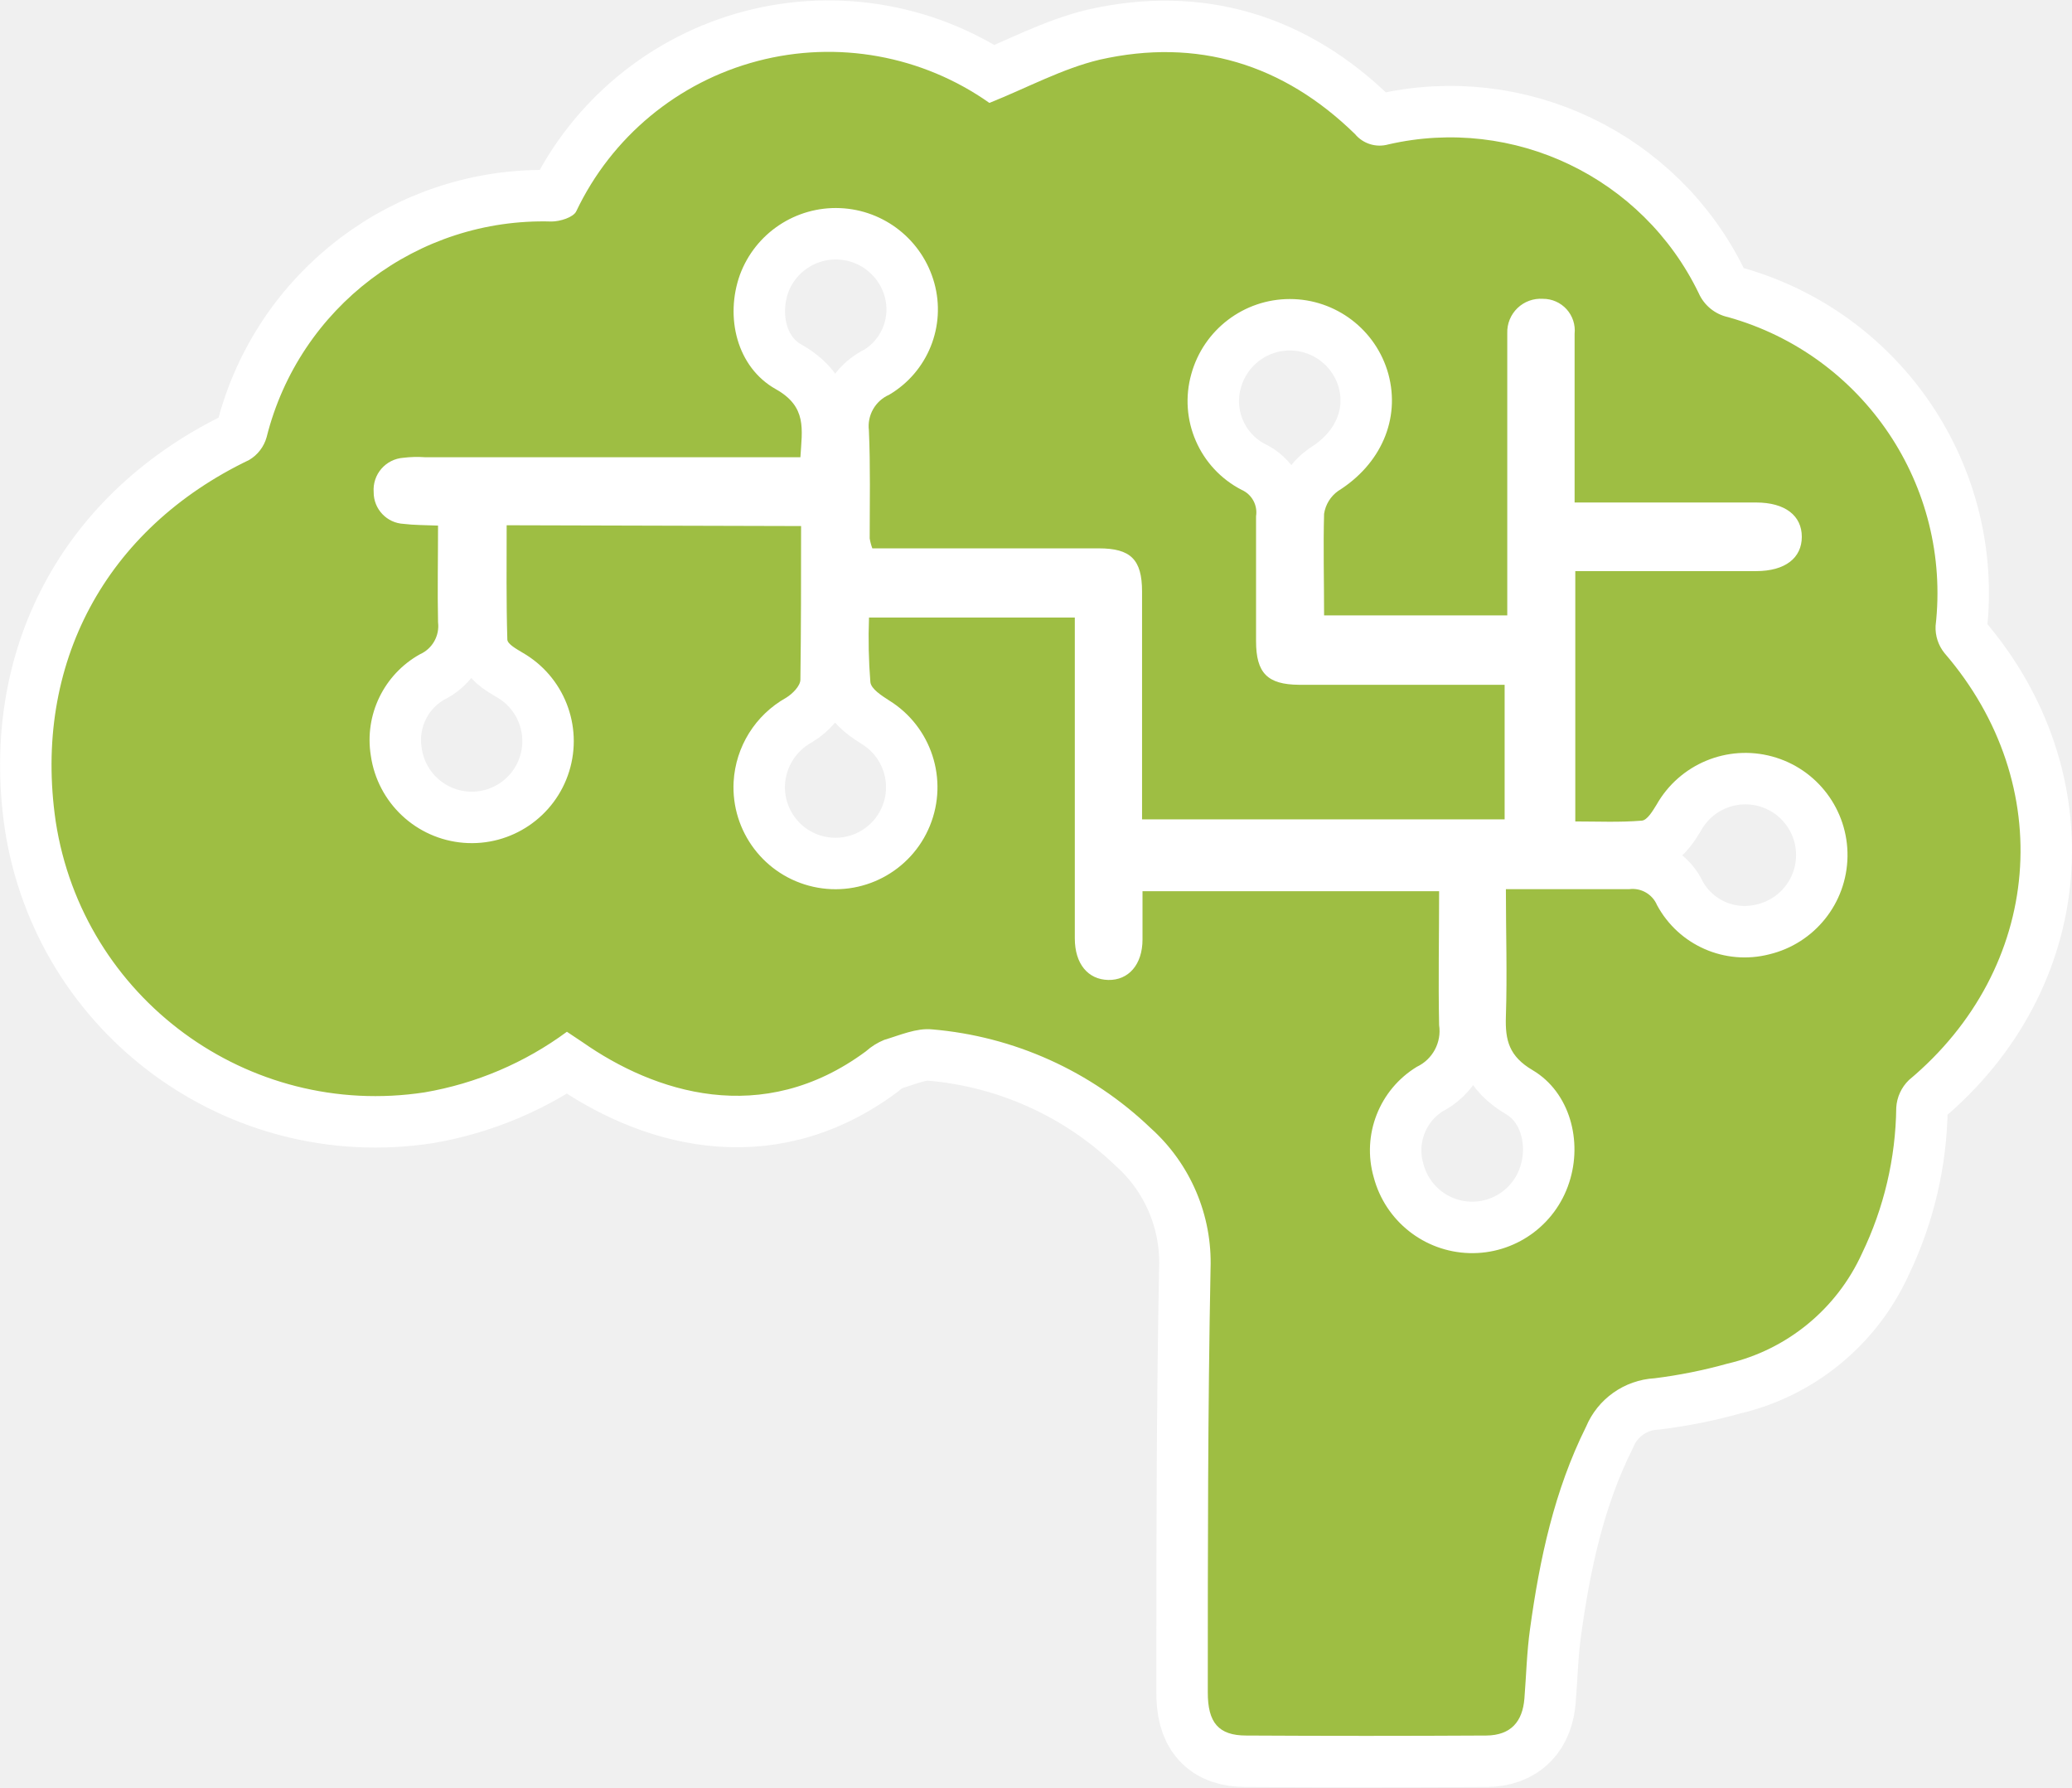
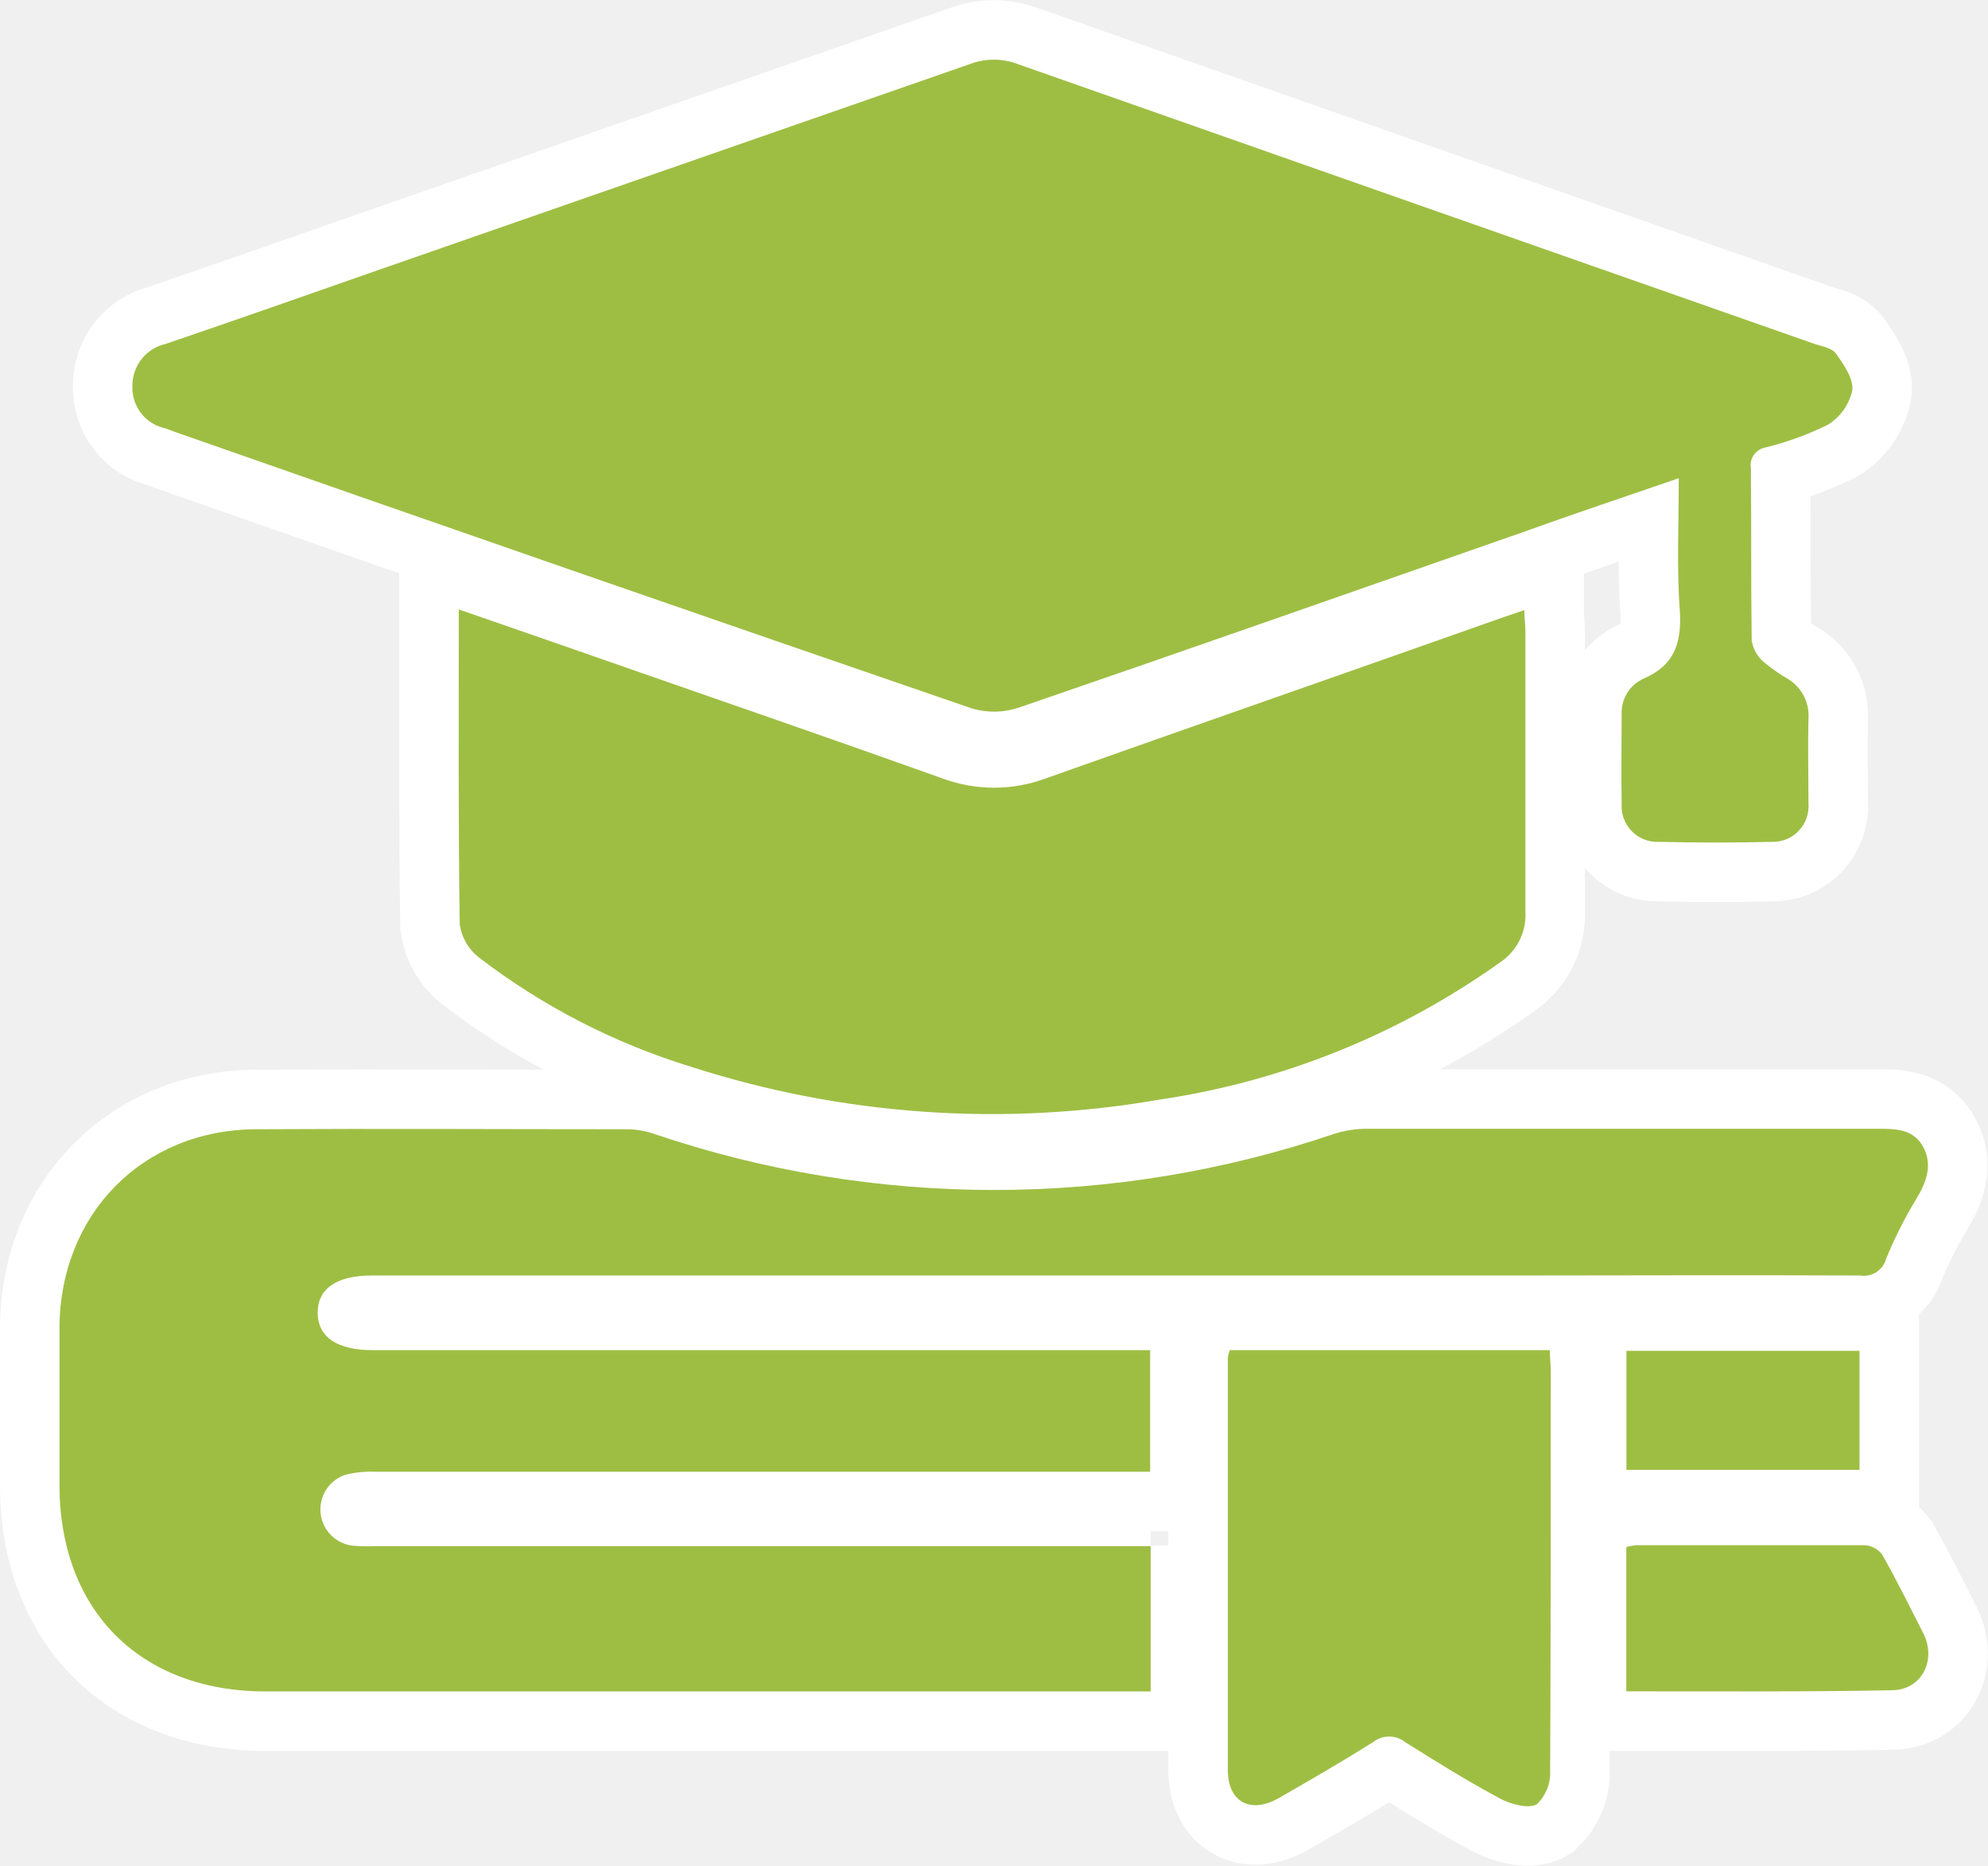
- <svg xmlns="http://www.w3.org/2000/svg" viewBox="0 0 181.21 156.34">
+ <svg xmlns="http://www.w3.org/2000/svg" viewBox="0 0 167.09 156.78">
  <defs>
-     <style>.cls-1,.cls-2{fill:#9ebe43;}.cls-1{stroke:#fff;stroke-miterlimit:10;stroke-width:9px;}</style>
+     <style>.cls-1,.cls-2{fill:#9ebe43;}.cls-1{stroke:#fff;stroke-miterlimit:10;stroke-width:10px;}</style>
  </defs>
  <g id="Capa_2" data-name="Capa 2">
    <g id="Capa_1-2" data-name="Capa 1">
-       <path class="cls-1" d="M49.58,90.22a29.28,29.28,0,0,1-12.45,5.3A28.32,28.32,0,0,1,4.87,71.82c-2-13.73,4.34-25.57,16.92-31.6a3.36,3.36,0,0,0,1.53-2A24.92,24.92,0,0,1,48.23,19.37c.74,0,1.92-.36,2.17-.9A24.42,24.42,0,0,1,86.53,9c3.34-1.34,6.38-3,9.64-3.78,8.54-1.93,16.06.38,22.33,6.5a2.8,2.8,0,0,0,2.91.91,24.15,24.15,0,0,1,27.15,13,3.66,3.66,0,0,0,2.57,2.1,25.07,25.07,0,0,1,18.15,27,3.52,3.52,0,0,0,.78,2.38c9.94,11.52,8.6,27.55-3.11,37.33a3.65,3.65,0,0,0-1.11,2.41,30.12,30.12,0,0,1-3,12.76,17.2,17.2,0,0,1-11.76,9.63,44.08,44.08,0,0,1-6.37,1.28,6.93,6.93,0,0,0-6,4.24c-2.78,5.58-4.06,11.58-4.9,17.69-.28,2-.33,4.05-.49,6.07s-1.18,3.22-3.33,3.24q-10.49.06-21,0c-2.42,0-3.37-1.13-3.36-3.79,0-12.32,0-24.64.24-37a15.8,15.8,0,0,0-5.24-12.33,31.47,31.47,0,0,0-19.13-8.63c-1.35-.13-2.8.51-4.17.92a5.53,5.53,0,0,0-1.6,1c-9.09,6.73-18.54,3.57-24.77-.79ZM70.06,46c0,4.63,0,9-.06,13.43,0,.55-.7,1.25-1.26,1.59a9,9,0,0,0-4.58,7.34,8.92,8.92,0,1,0,13.6-7.11c-.65-.42-1.57-1-1.64-1.6A47.93,47.93,0,0,1,76,54H94v2.44q0,12.81,0,25.62c0,2.22,1.15,3.59,2.92,3.63s3-1.34,3-3.54c0-1.43,0-2.86,0-4.22h25.94c0,4-.08,7.87,0,11.71a3.46,3.46,0,0,1-1.94,3.64,8.55,8.55,0,0,0-3.78,9.66,8.91,8.91,0,0,0,17.09.48c1.2-3.62.07-7.91-3.19-9.84-2.06-1.21-2.41-2.61-2.34-4.69.12-3.67,0-7.35,0-11.14,3.8,0,7.3,0,10.79,0a2.32,2.32,0,0,1,2.43,1.4,8.7,8.7,0,0,0,9.81,4.3,8.93,8.93,0,1,0-9.85-13.09c-.34.55-.82,1.37-1.3,1.4-1.91.16-3.85.07-5.81.07V49.94h2.38c4.48,0,9,0,13.43,0,2.56,0,4-1.16,4-3s-1.44-3-4-3c-3.92,0-7.83,0-11.75,0h-4.12c0-1.07,0-1.82,0-2.57,0-4.06,0-8.12,0-12.18a2.77,2.77,0,0,0-2.77-3.06,2.92,2.92,0,0,0-3.12,3c0,.56,0,1.12,0,1.68v23H115.8c0-3-.08-6,0-8.88a3,3,0,0,1,1.23-2c3.71-2.32,5.47-6.26,4.39-10.23a8.94,8.94,0,0,0-17.23,0,8.73,8.73,0,0,0,4.41,10.14,2.15,2.15,0,0,1,1.25,2.3c0,3.64,0,7.28,0,10.92,0,2.8,1,3.8,3.76,3.82,5.25,0,10.5,0,15.75,0h2.23V71.65H99.88c0-6.77,0-13.34,0-19.92,0-2.81-1-3.78-3.78-3.78-5.87,0-11.75,0-17.63,0H76.29a4.68,4.68,0,0,1-.23-.87c0-3.15.07-6.3-.07-9.45a3,3,0,0,1,1.77-3.11,8.66,8.66,0,0,0,3.95-9.78,8.94,8.94,0,0,0-17-.71c-1.32,3.69-.28,8.08,3.14,10,2.74,1.54,2.3,3.5,2.15,5.95H37.15a9.81,9.81,0,0,0-1.88.05,2.8,2.8,0,0,0-2.59,3,2.76,2.76,0,0,0,2.63,2.78c.88.11,1.78.1,3,.15,0,2.89-.06,5.67,0,8.45a2.7,2.7,0,0,1-1.58,2.8,8.58,8.58,0,0,0-4.3,8.86,8.92,8.92,0,1,0,13.27-9c-.51-.31-1.31-.74-1.33-1.14-.1-3.32-.06-6.64-.06-10Z" />
-       <path class="cls-2" d="M49.58,90.22a29.28,29.28,0,0,1-12.45,5.3A28.32,28.32,0,0,1,4.87,71.82c-2-13.73,4.34-25.57,16.92-31.6a3.36,3.36,0,0,0,1.53-2A24.92,24.92,0,0,1,48.23,19.37c.74,0,1.92-.36,2.17-.9A24.42,24.42,0,0,1,86.53,9c3.34-1.34,6.38-3,9.64-3.78,8.54-1.93,16.06.38,22.33,6.5a2.8,2.8,0,0,0,2.91.91,24.15,24.15,0,0,1,27.15,13,3.66,3.66,0,0,0,2.57,2.1,25.07,25.07,0,0,1,18.15,27,3.52,3.52,0,0,0,.78,2.38c9.94,11.52,8.6,27.55-3.11,37.33a3.65,3.65,0,0,0-1.11,2.41,30.12,30.12,0,0,1-3,12.76,17.2,17.2,0,0,1-11.76,9.63,44.08,44.08,0,0,1-6.37,1.28,6.93,6.93,0,0,0-6,4.24c-2.78,5.58-4.06,11.58-4.9,17.69-.28,2-.33,4.05-.49,6.07s-1.18,3.22-3.33,3.24q-10.49.06-21,0c-2.42,0-3.37-1.13-3.36-3.79,0-12.32,0-24.64.24-37a15.8,15.8,0,0,0-5.24-12.33,31.47,31.47,0,0,0-19.13-8.63c-1.35-.13-2.8.51-4.17.92a5.53,5.53,0,0,0-1.6,1c-9.09,6.73-18.54,3.57-24.77-.79ZM70.06,46c0,4.63,0,9-.06,13.43,0,.55-.7,1.25-1.26,1.59a9,9,0,0,0-4.58,7.34,8.92,8.92,0,1,0,13.6-7.11c-.65-.42-1.57-1-1.64-1.6A47.93,47.93,0,0,1,76,54H94v2.44q0,12.81,0,25.62c0,2.22,1.15,3.59,2.92,3.63s3-1.34,3-3.54c0-1.43,0-2.86,0-4.22h25.94c0,4-.08,7.87,0,11.71a3.46,3.46,0,0,1-1.94,3.64,8.55,8.55,0,0,0-3.78,9.66,8.91,8.91,0,0,0,17.09.48c1.2-3.62.07-7.91-3.19-9.84-2.06-1.21-2.41-2.61-2.34-4.69.12-3.67,0-7.35,0-11.14,3.8,0,7.3,0,10.79,0a2.32,2.32,0,0,1,2.43,1.4,8.7,8.7,0,0,0,9.81,4.3,8.93,8.93,0,1,0-9.85-13.09c-.34.55-.82,1.37-1.3,1.4-1.91.16-3.85.07-5.81.07V49.94h2.38c4.48,0,9,0,13.43,0,2.56,0,4-1.16,4-3s-1.44-3-4-3c-3.92,0-7.83,0-11.75,0h-4.12c0-1.07,0-1.82,0-2.57,0-4.06,0-8.12,0-12.18a2.77,2.77,0,0,0-2.77-3.06,2.92,2.92,0,0,0-3.12,3c0,.56,0,1.12,0,1.68v23H115.8c0-3-.08-6,0-8.88a3,3,0,0,1,1.23-2c3.71-2.32,5.47-6.26,4.39-10.23a8.94,8.94,0,0,0-17.23,0,8.73,8.73,0,0,0,4.41,10.14,2.15,2.15,0,0,1,1.25,2.3c0,3.64,0,7.28,0,10.92,0,2.8,1,3.8,3.76,3.82,5.25,0,10.5,0,15.75,0h2.23V71.65H99.88c0-6.77,0-13.34,0-19.92,0-2.81-1-3.78-3.78-3.78-5.87,0-11.75,0-17.63,0H76.29a4.68,4.68,0,0,1-.23-.87c0-3.15.07-6.3-.07-9.45a3,3,0,0,1,1.77-3.11,8.66,8.66,0,0,0,3.95-9.78,8.94,8.94,0,0,0-17-.71c-1.32,3.69-.28,8.08,3.14,10,2.74,1.54,2.3,3.5,2.15,5.95H37.15a9.81,9.81,0,0,0-1.88.05,2.8,2.8,0,0,0-2.59,3,2.76,2.76,0,0,0,2.63,2.78c.88.11,1.78.1,3,.15,0,2.89-.06,5.67,0,8.45a2.7,2.7,0,0,1-1.58,2.8,8.58,8.58,0,0,0-4.3,8.86,8.92,8.92,0,1,0,13.27-9c-.51-.31-1.31-.74-1.33-1.14-.1-3.32-.06-6.64-.06-10Z" />
+       <path class="cls-1" d="M141.1,40.18c-4.57,1.58-8.84,3-13.11,4.54-14.09,4.92-28.16,9.87-42.27,14.71a6.59,6.59,0,0,1-4,.11Q48.12,48,14.58,36.25c-.22-.08-.43-.18-.65-.25a3.48,3.48,0,0,1-2.8-3.54,3.58,3.58,0,0,1,2.79-3.56C20,26.83,26,24.72,32,22.62Q56.77,14,81.53,5.38a5.65,5.65,0,0,1,4,0Q119,17.15,152.43,28.87c.66.23,1.53.35,1.88.84.66.92,1.5,2.13,1.37,3.1a4.52,4.52,0,0,1-2.07,2.89,25.8,25.8,0,0,1-5.22,1.9,1.51,1.51,0,0,0-1.23,1.74c.05,4.83,0,9.66.07,14.49a3,3,0,0,0,1,1.79,14.83,14.83,0,0,0,2.14,1.49A3.59,3.59,0,0,1,152,60.36c-.06,2.38,0,4.77,0,7.15a3,3,0,0,1-3.12,3.23c-3.14.08-6.28.07-9.42,0a3,3,0,0,1-3.16-3.2c-.05-2.5,0-5,0-7.51A3.13,3.13,0,0,1,138.2,57c2.48-1.09,3.13-2.9,3-5.52C140.92,47.81,141.1,44.14,141.1,40.18Z" />
+       <path class="cls-1" d="M96.71,129.87v12.26H22.34C11.79,142.13,5,135.33,5,124.77c0-4.42,0-8.84,0-13.26C5.07,102,12,94.94,21.5,94.89c10.42-.06,20.83,0,31.24,0a7.22,7.22,0,0,1,2.21.38,89,89,0,0,0,57.21,0,8.93,8.93,0,0,1,2.72-.42c14.31,0,28.62,0,42.93,0,1.51,0,3,0,3.83,1.52s.26,3-.59,4.39a36.67,36.67,0,0,0-2.52,5,1.93,1.93,0,0,1-2.17,1.42c-9.78-.05-19.55,0-29.32,0H31.22c-2.94,0-4.54,1.12-4.52,3.15s1.66,3.12,4.59,3.12H96.67v10.22H94.5q-31.5,0-63,0a8.19,8.19,0,0,0-2.58.29,3.07,3.07,0,0,0,.62,5.91,13.64,13.64,0,0,0,1.92.05H96.71Z" />
+       <path class="cls-1" d="M38.56,51.21C43.89,53.06,49,54.82,54.07,56.6c8.39,2.92,16.78,5.82,25.14,8.81a12.46,12.46,0,0,0,8.68,0c12.8-4.54,25.62-9,38.43-13.53l1.8-.61c0,.67.09,1.22.09,1.76,0,7.85,0,15.7,0,23.55a4.79,4.79,0,0,1-2.12,4.28A65.85,65.85,0,0,1,97.45,92.4a82.36,82.36,0,0,1-39.27-2.73A56.62,56.62,0,0,1,40.3,80.49a4.3,4.3,0,0,1-1.66-2.83C38.51,68.94,38.56,60.22,38.56,51.21Z" />
+       <path class="cls-1" d="M103.36,113.45h26.9c0,.61.08,1.17.08,1.72,0,11.22,0,22.44-.05,33.66a3.66,3.66,0,0,1-1.12,2.78c-.71.4-2.12,0-3-.43-2.76-1.48-5.43-3.13-8.08-4.8a2.16,2.16,0,0,0-2.67,0c-2.61,1.64-5.27,3.18-7.94,4.71-2.36,1.35-4.27.35-4.28-2.33,0-11.57,0-23.13,0-34.7A3.41,3.41,0,0,1,103.36,113.45Z" />
+       <path class="cls-1" d="M136.69,142.12V130a4.57,4.57,0,0,1,.84-.16c6.39,0,12.79,0,19.18,0a2,2,0,0,1,1.48.78c1.23,2.17,2.33,4.4,3.46,6.62s-.09,4.76-2.63,4.79C151.64,142.17,144.26,142.12,136.69,142.12Z" />
+       <path class="cls-1" d="M156.29,123.51H136.7v-10h19.59Z" />
+       <path class="cls-2" d="M141.1,40.18c-4.57,1.58-8.84,3-13.11,4.54-14.09,4.92-28.16,9.87-42.27,14.71a6.59,6.59,0,0,1-4,.11Q48.12,48,14.58,36.25c-.22-.08-.43-.18-.65-.25a3.48,3.48,0,0,1-2.8-3.54,3.58,3.58,0,0,1,2.79-3.56C20,26.83,26,24.72,32,22.62Q56.77,14,81.53,5.38a5.65,5.65,0,0,1,4,0Q119,17.15,152.43,28.87c.66.23,1.53.35,1.88.84.66.92,1.5,2.13,1.37,3.1a4.52,4.52,0,0,1-2.07,2.89,25.8,25.8,0,0,1-5.22,1.9,1.51,1.51,0,0,0-1.23,1.74c.05,4.83,0,9.66.07,14.49a3,3,0,0,0,1,1.79,14.83,14.83,0,0,0,2.14,1.49A3.59,3.59,0,0,1,152,60.36c-.06,2.38,0,4.77,0,7.15a3,3,0,0,1-3.12,3.23c-3.14.08-6.28.07-9.42,0a3,3,0,0,1-3.16-3.2c-.05-2.5,0-5,0-7.51A3.13,3.13,0,0,1,138.2,57c2.48-1.09,3.13-2.9,3-5.52C140.92,47.81,141.1,44.14,141.1,40.18Z" />
+       <path class="cls-2" d="M96.71,129.87v12.26H22.34C11.79,142.13,5,135.33,5,124.77c0-4.42,0-8.84,0-13.26C5.07,102,12,94.94,21.5,94.89c10.42-.06,20.83,0,31.24,0a7.22,7.22,0,0,1,2.21.38,89,89,0,0,0,57.21,0,8.93,8.93,0,0,1,2.72-.42c14.31,0,28.62,0,42.93,0,1.51,0,3,0,3.83,1.52s.26,3-.59,4.39a36.67,36.67,0,0,0-2.52,5,1.93,1.93,0,0,1-2.17,1.42c-9.78-.05-19.55,0-29.32,0H31.22c-2.94,0-4.54,1.12-4.52,3.15s1.66,3.12,4.59,3.12H96.67v10.22H94.5q-31.5,0-63,0a8.19,8.19,0,0,0-2.58.29,3.07,3.07,0,0,0,.62,5.91,13.64,13.64,0,0,0,1.92.05H96.71Z" />
+       <path class="cls-2" d="M38.56,51.21C43.89,53.06,49,54.82,54.07,56.6c8.39,2.92,16.78,5.82,25.14,8.81a12.46,12.46,0,0,0,8.68,0c12.8-4.54,25.62-9,38.43-13.53l1.8-.61c0,.67.09,1.22.09,1.76,0,7.85,0,15.7,0,23.55a4.79,4.79,0,0,1-2.12,4.28A65.85,65.85,0,0,1,97.45,92.4a82.36,82.36,0,0,1-39.27-2.73A56.62,56.62,0,0,1,40.3,80.49a4.3,4.3,0,0,1-1.66-2.83C38.51,68.94,38.56,60.22,38.56,51.21Z" />
+       <path class="cls-2" d="M103.36,113.45h26.9c0,.61.08,1.17.08,1.72,0,11.22,0,22.44-.05,33.66a3.66,3.66,0,0,1-1.12,2.78c-.71.4-2.12,0-3-.43-2.76-1.48-5.43-3.13-8.08-4.8a2.16,2.16,0,0,0-2.67,0c-2.61,1.64-5.27,3.18-7.94,4.71-2.36,1.35-4.27.35-4.28-2.33,0-11.57,0-23.13,0-34.7A3.41,3.41,0,0,1,103.36,113.45Z" />
+       <path class="cls-2" d="M136.69,142.12V130a4.57,4.57,0,0,1,.84-.16c6.39,0,12.79,0,19.18,0a2,2,0,0,1,1.48.78c1.23,2.17,2.33,4.4,3.46,6.62s-.09,4.76-2.63,4.79C151.64,142.17,144.26,142.12,136.69,142.12Z" />
+       <path class="cls-2" d="M156.29,123.51H136.7v-10h19.59Z" />
    </g>
  </g>
</svg>
